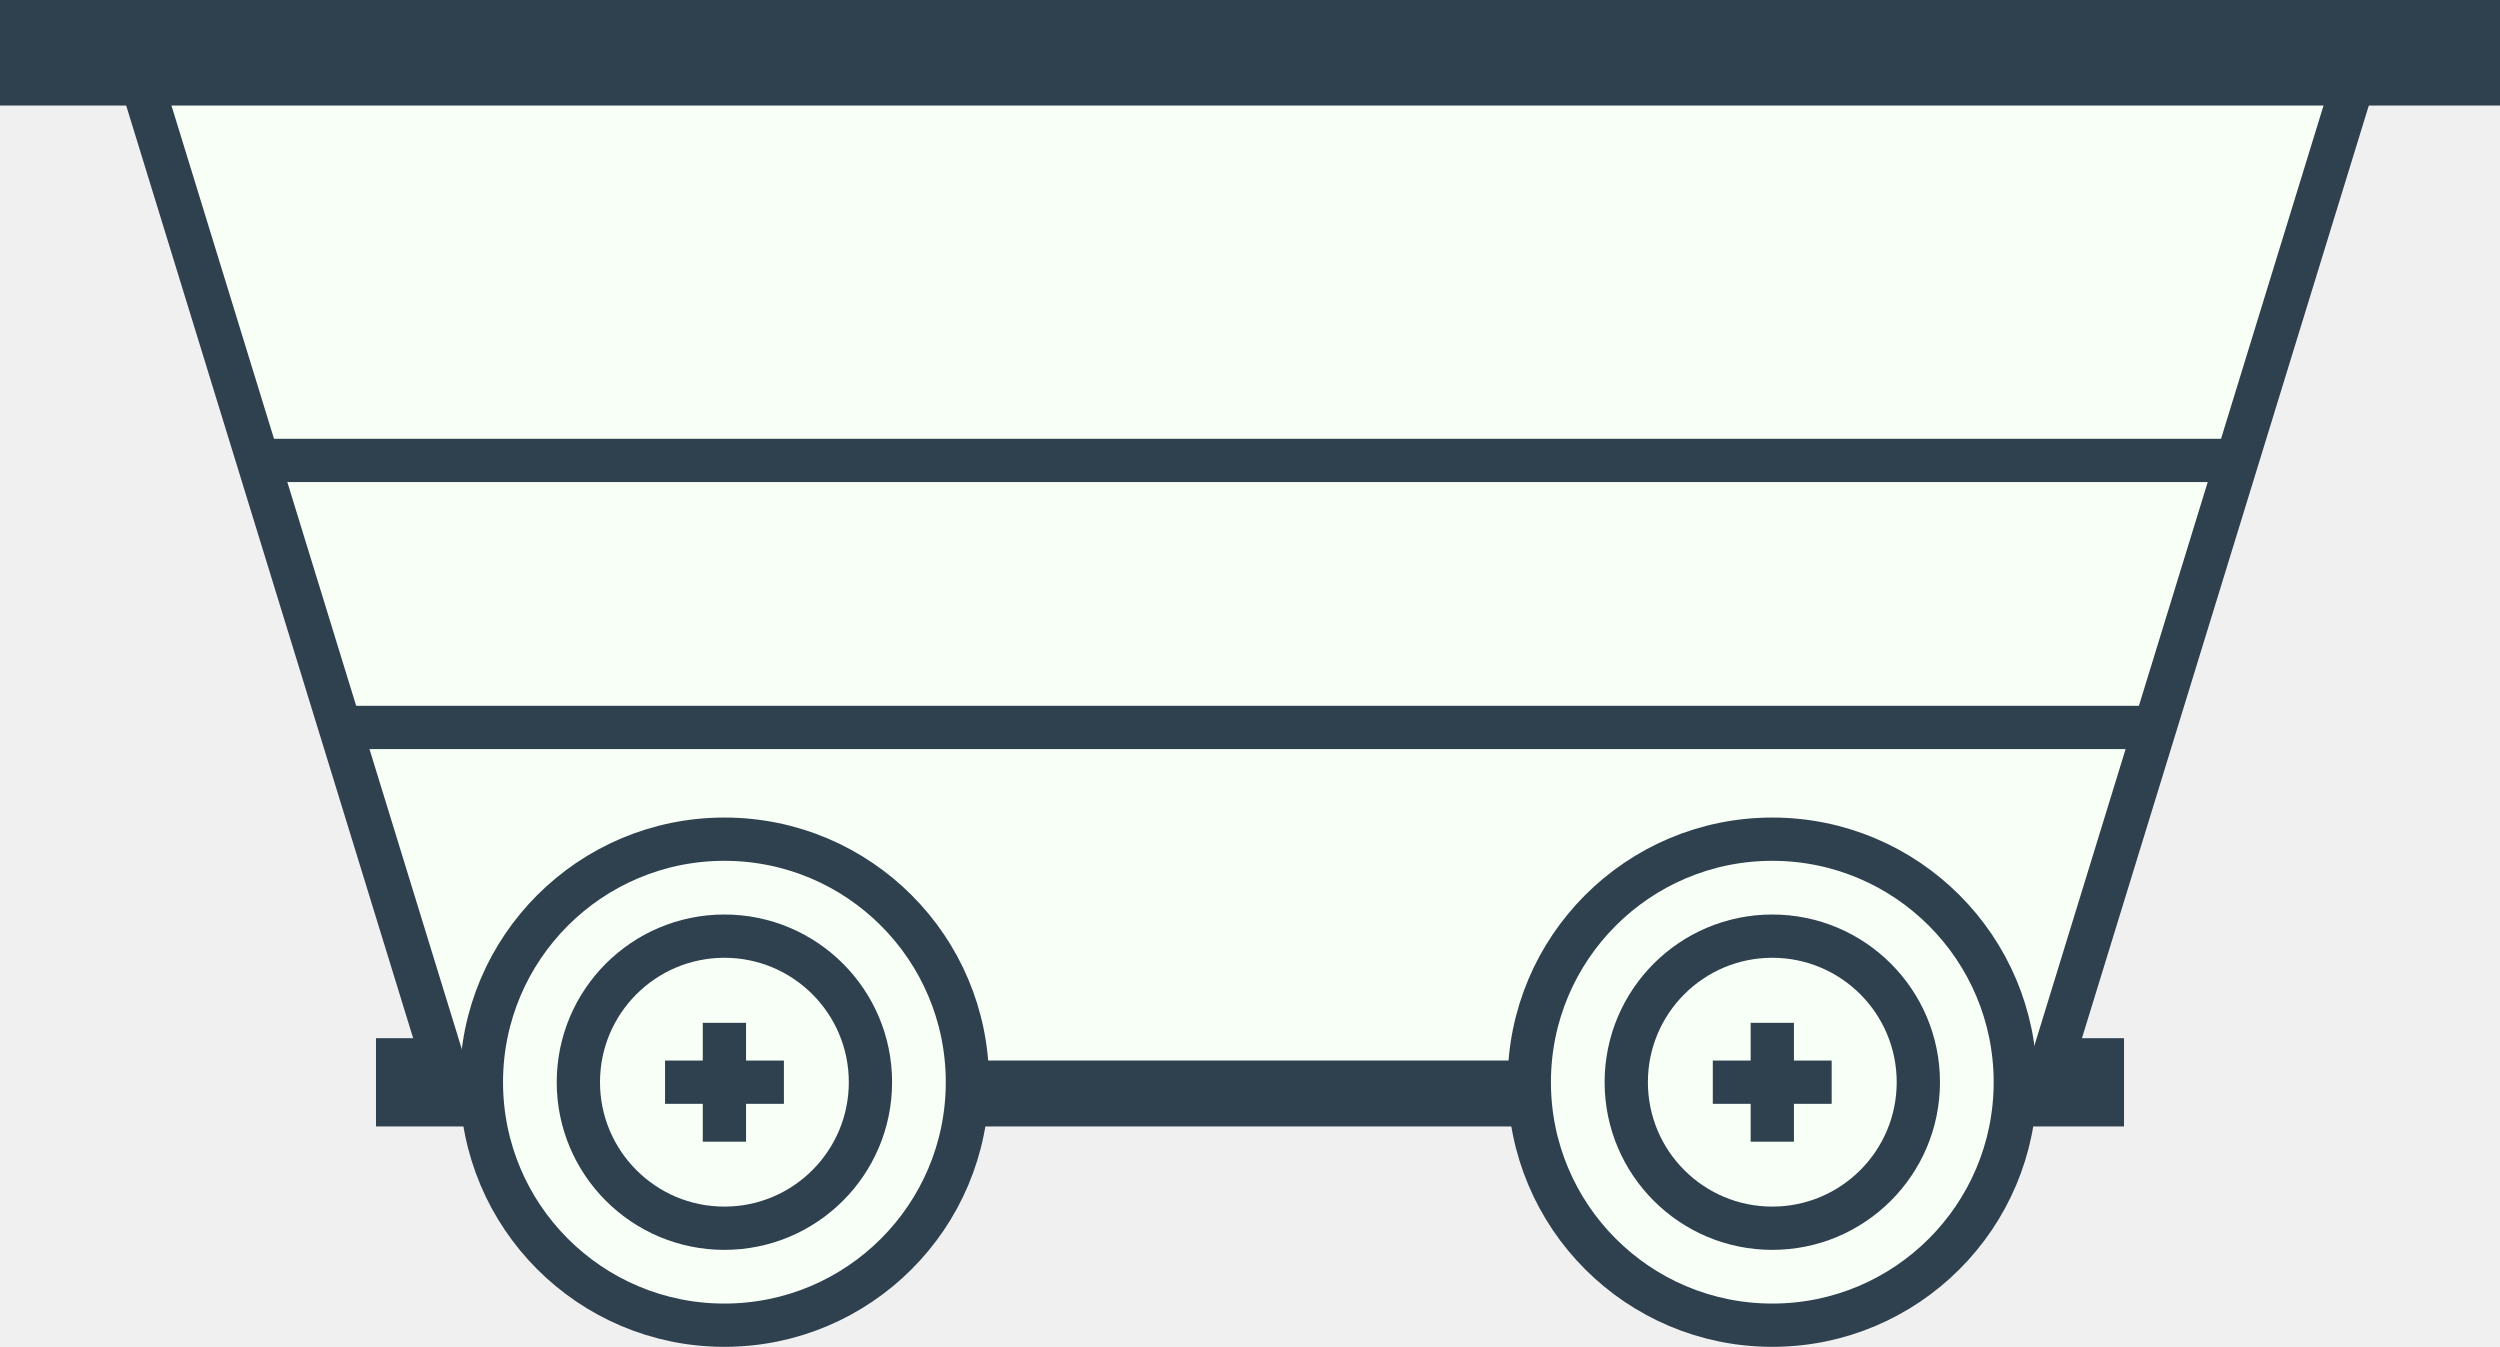
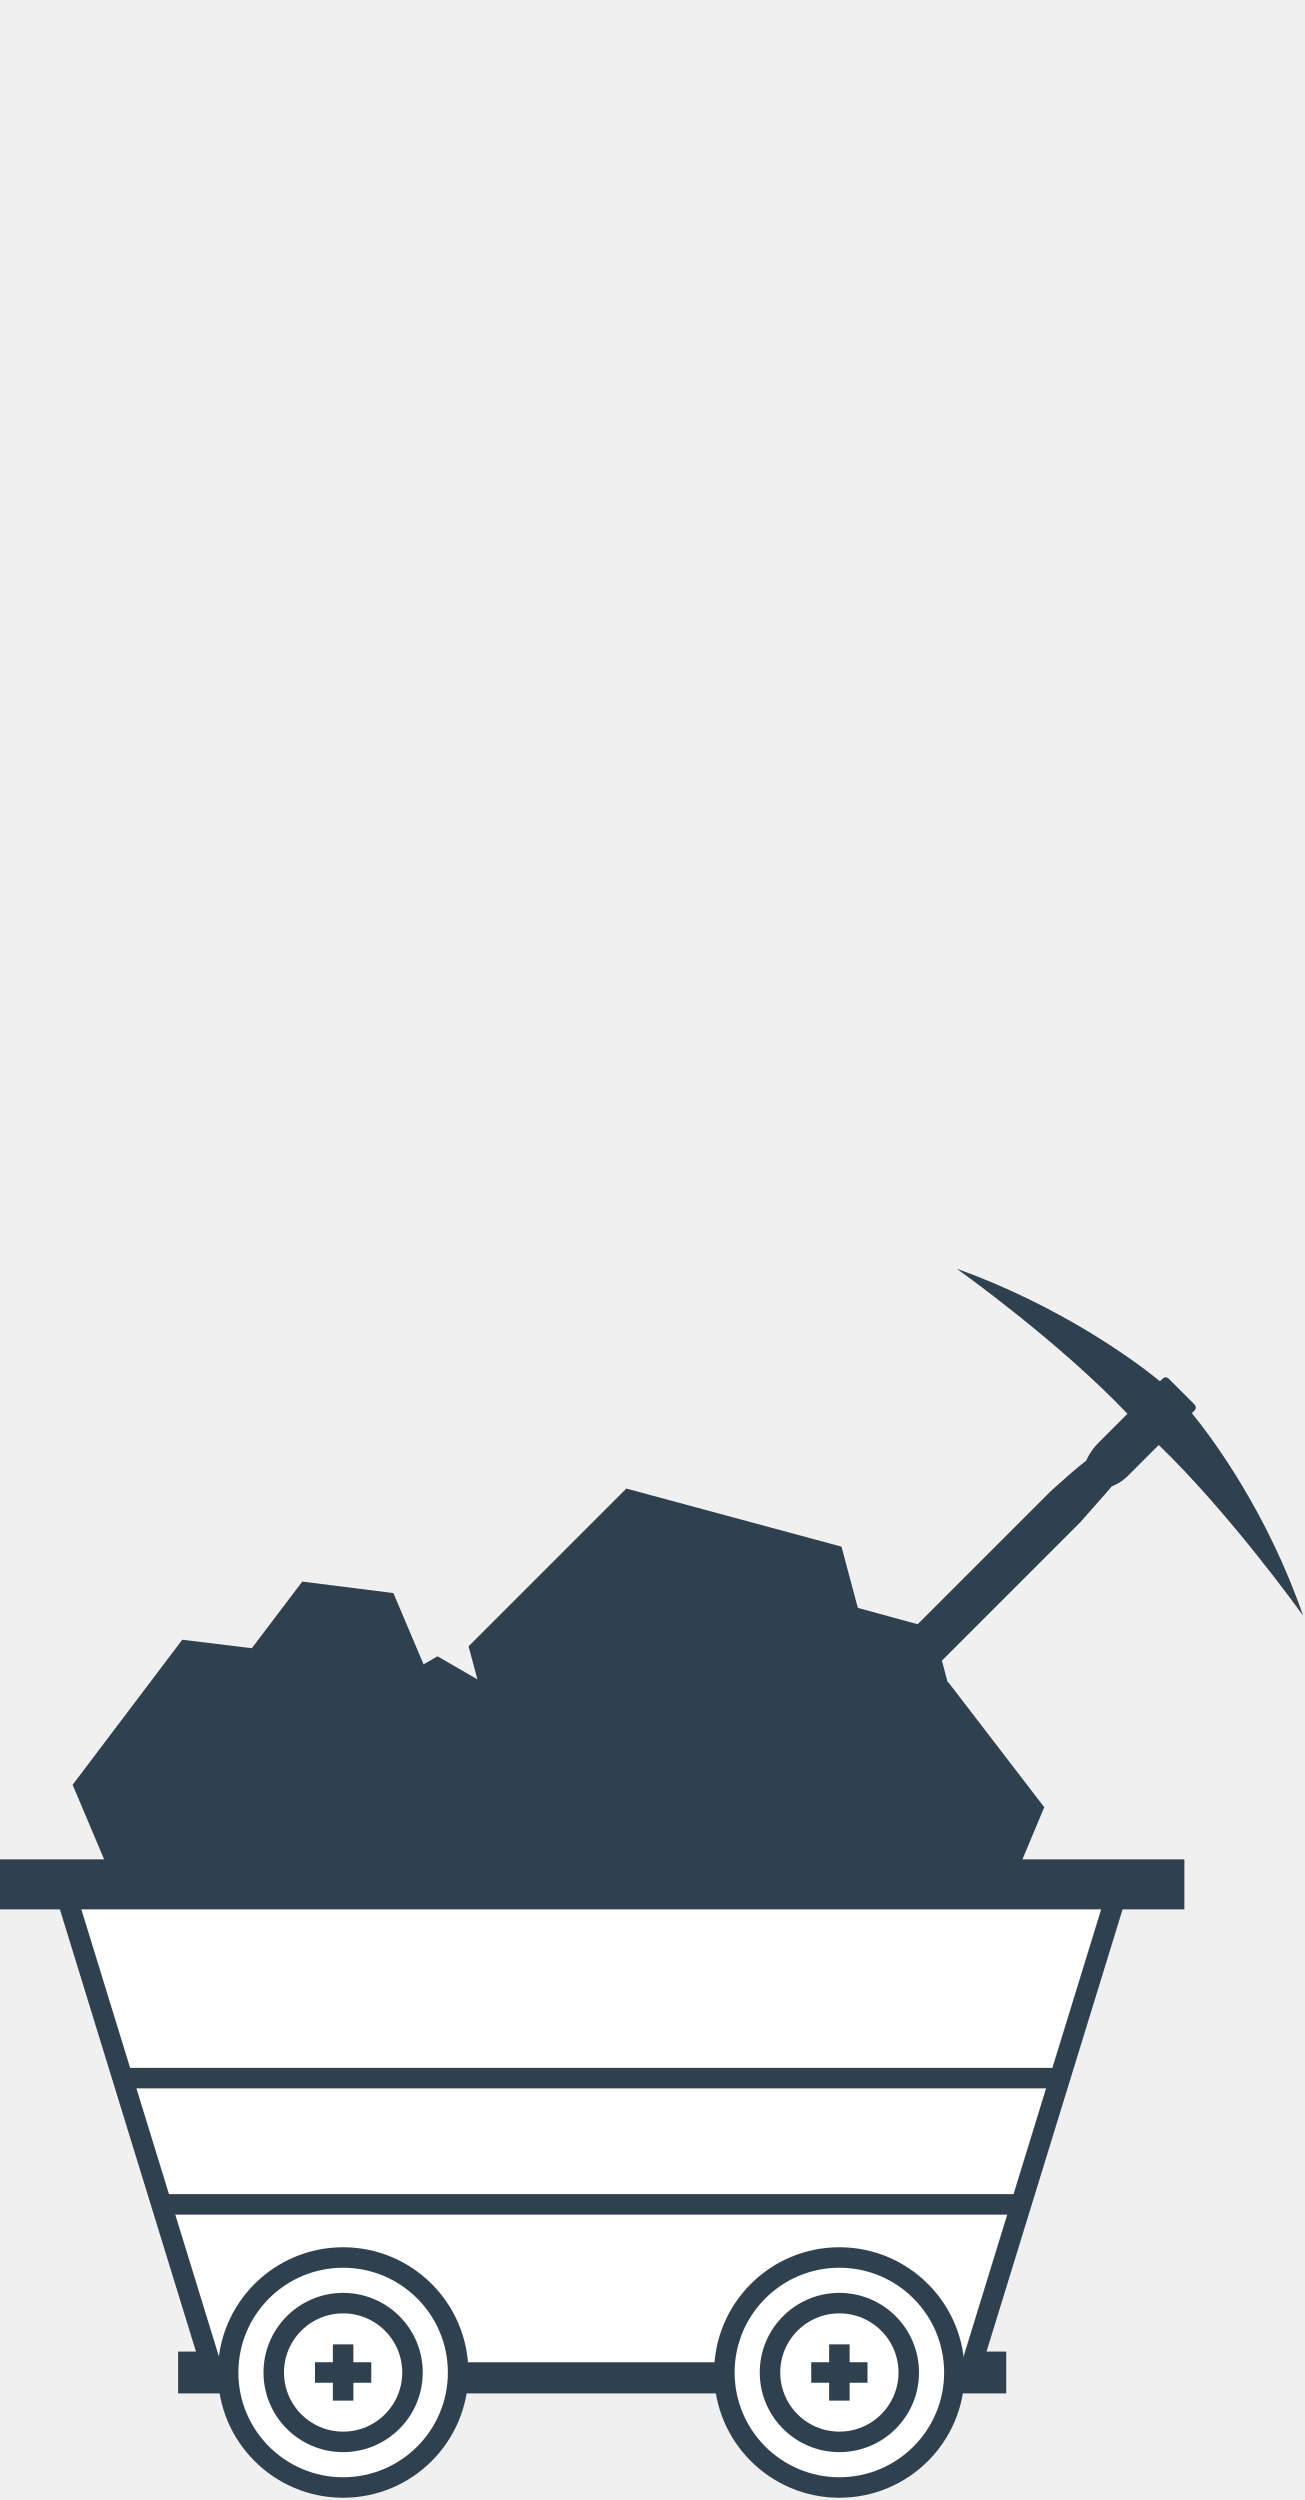
- <svg xmlns="http://www.w3.org/2000/svg" id="coalcart" viewBox="0 0 189.5 102.09">
-   <defs>
-     <style>.coal-1, .coal-3, .coal-4 { fill: none; } .coal-1, .coal-2, .coal-3, .coal-4 { stroke: #2f404f; stroke-miterlimit: 10; } .coal-1 { stroke-width: 6.69px; } .coal-2 { fill: #F7FFF7; } .coal-2, .coal-4 { stroke-width: 3.28px; } .coal-3 { stroke-width: 8px; }</style>
-   </defs>
-   <path class="coal-1" d="M28.5 82.04H161" />
-   <path class="coal-2" d="M155.07 82.03H34.06L10.05 4h169.02l-24 78.03z" />
-   <path class="coal-3" d="M0 4h189.5" />
-   <path class="coal-4" d="M19.56 34.9h149.58M25.79 55.14h137.35" />
-   <circle class="coal-2" cx="54.91" cy="82.03" r="18.42" />
-   <circle class="coal-2" cx="54.91" cy="82.03" r="11.07" />
-   <path class="coal-2" d="M50.41 82.03h9.01M54.91 77.53v9.01" />
-   <g>
-     <circle class="coal-2" cx="134.34" cy="82.03" r="18.42" />
-     <circle class="coal-2" cx="134.34" cy="82.03" r="11.07" />
-     <path class="coal-4" d="M129.83 82.03h9.01M134.34 77.53v9.01" />
+ <svg xmlns="http://www.w3.org/2000/svg" id="coalcart" viewBox="0 0 208.7 400">
+   <style>
+     #pickaxe{fill:#2F404F;} .rocks{fill:#2F404F;stroke:#2F404F;stroke-width:3.28;stroke-miterlimit:10;} .cart-2{fill:none;stroke:#2F404F;stroke-width:6.69;stroke-miterlimit:10;} .cart-3{fill:#FFFFFF;stroke:#2F404F;stroke-width:3.28;stroke-miterlimit:10;} .cart-1{fill:none;stroke:#2F404F;stroke-width:8;stroke-miterlimit:10;} .cart-4{fill:none;stroke:#2F404F;stroke-width:3.28;stroke-miterlimit:10;}
+   </style>
+   <path d="M190.7 226.1l.4-.4c.3-.3.3-.7 0-1l-4.1-4.1c-.3-.3-.7-.3-1 0l-.4.4c-4.3-3.5-16.1-12.1-32.5-18l.8.6s15.4 11 26.3 22.4l.2.2-.1.1-.6.6-4 4c-1.3 1.3-1.9 2.8-1.9 2.8s-1.3.9-5.7 4.9l-48.3 48.3-.2.2c-1.9 1.9-3.1 4.1-1.1 6 1.9 1.9 4 .9 5.9-1.1l48.5-48.5c4-4.5 5-5.7 5-5.7s1.5-.5 2.8-1.9l4-4 .6-.6.1-.1c11.3 10.9 22.5 26.5 22.5 26.5l.6.8c-5.7-16.4-14.3-28.1-17.8-32.4z" id="pickaxe" />
+   <path id="rock" class="rocks" d="M67.5 292.5l-16.4 21.7-27-3.3-10.6-25.1 16.4-21.7 27 3.3z" />
+   <path id="rock_1_" class="rocks" d="M156.2 310.9l-23.2 3-14.1-18.6 9-21.5 23.1-2.9 14.2 18.5z" />
+   <path id="rock_2_" class="rocks" d="M133.3 248.8l8.7 32.6-23.8 23.9-32.7-8.8-8.7-32.6 23.9-23.9z" />
+   <path id="rock_3_" class="rocks" d="M93.5 280.5v27.2L70 321.3l-23.6-13.6v-27.2L70 266.9z" />
+   <path id="rock_4_" class="rocks" d="M148 261.9l3.1 11.7-8.6 8.6-11.7-3.2-3.1-11.7 8.6-8.6z" />
+   <path id="rock_5_" class="rocks" d="M66.8 268.2l-7.7 10.2-12.7-1.5-5.1-11.8 7.8-10.3 12.7 1.6z" />
+   <path id="cart-3_2_" class="cart-2" d="M28.5 379.6H161" />
+   <path id="cart-3_1_" class="cart-3" d="M155.1 379.6h-121l-24-78h169l-24 78z" />
+   <path id="cart-1" class="cart-1" d="M0 301.5h189.5" />
+   <path id="cart-3" class="cart-4" d="M19.6 332.5h149.6M25.8 352.7h137.4" />
+   <g id="cart-2">
+     <circle class="cart-3" cx="54.9" cy="379.6" r="18.4" />
+     <circle class="cart-3" cx="54.9" cy="379.6" r="11.1" />
+     <path class="cart-3" d="M50.4 379.6h9m-4.5-4.5v9" />
+   </g>
+   <g id="cart-2_1_">
+     <circle class="cart-3" cx="134.3" cy="379.6" r="18.4" />
+     <circle class="cart-3" cx="134.3" cy="379.6" r="11.1" />
+     <path class="cart-4" d="M129.8 379.6h9m-4.5-4.5v9" />
  </g>
</svg>
